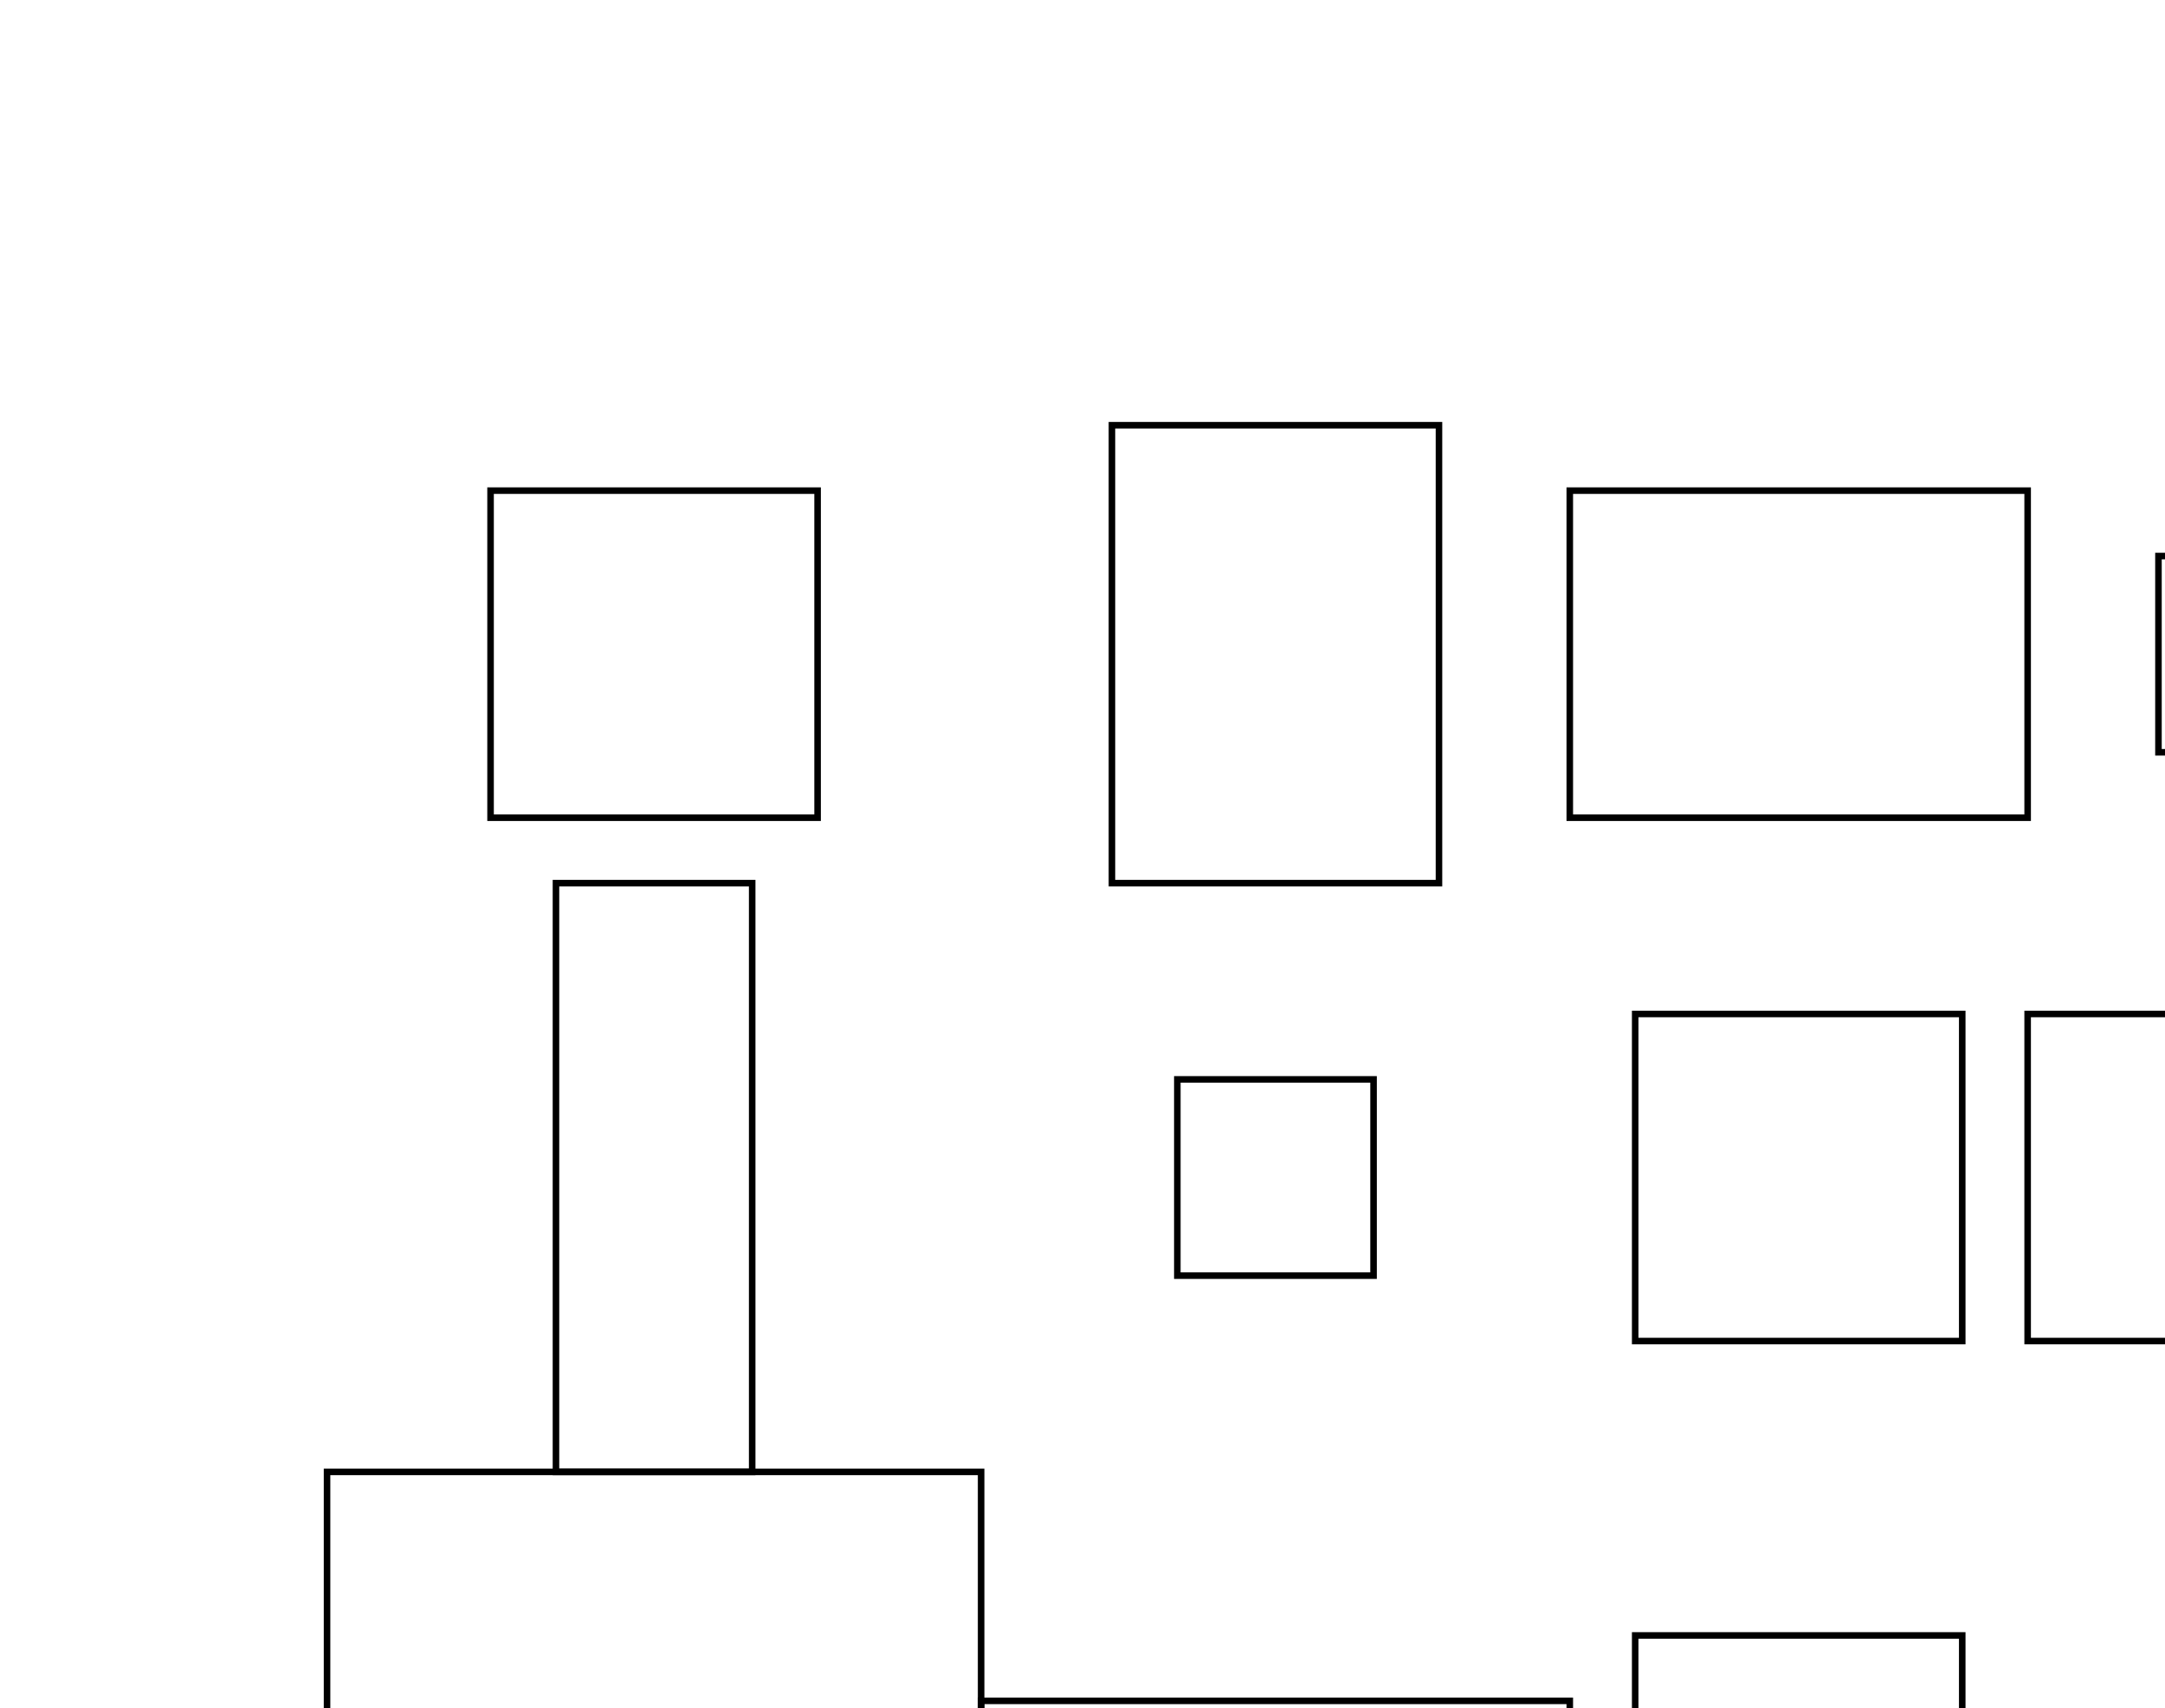
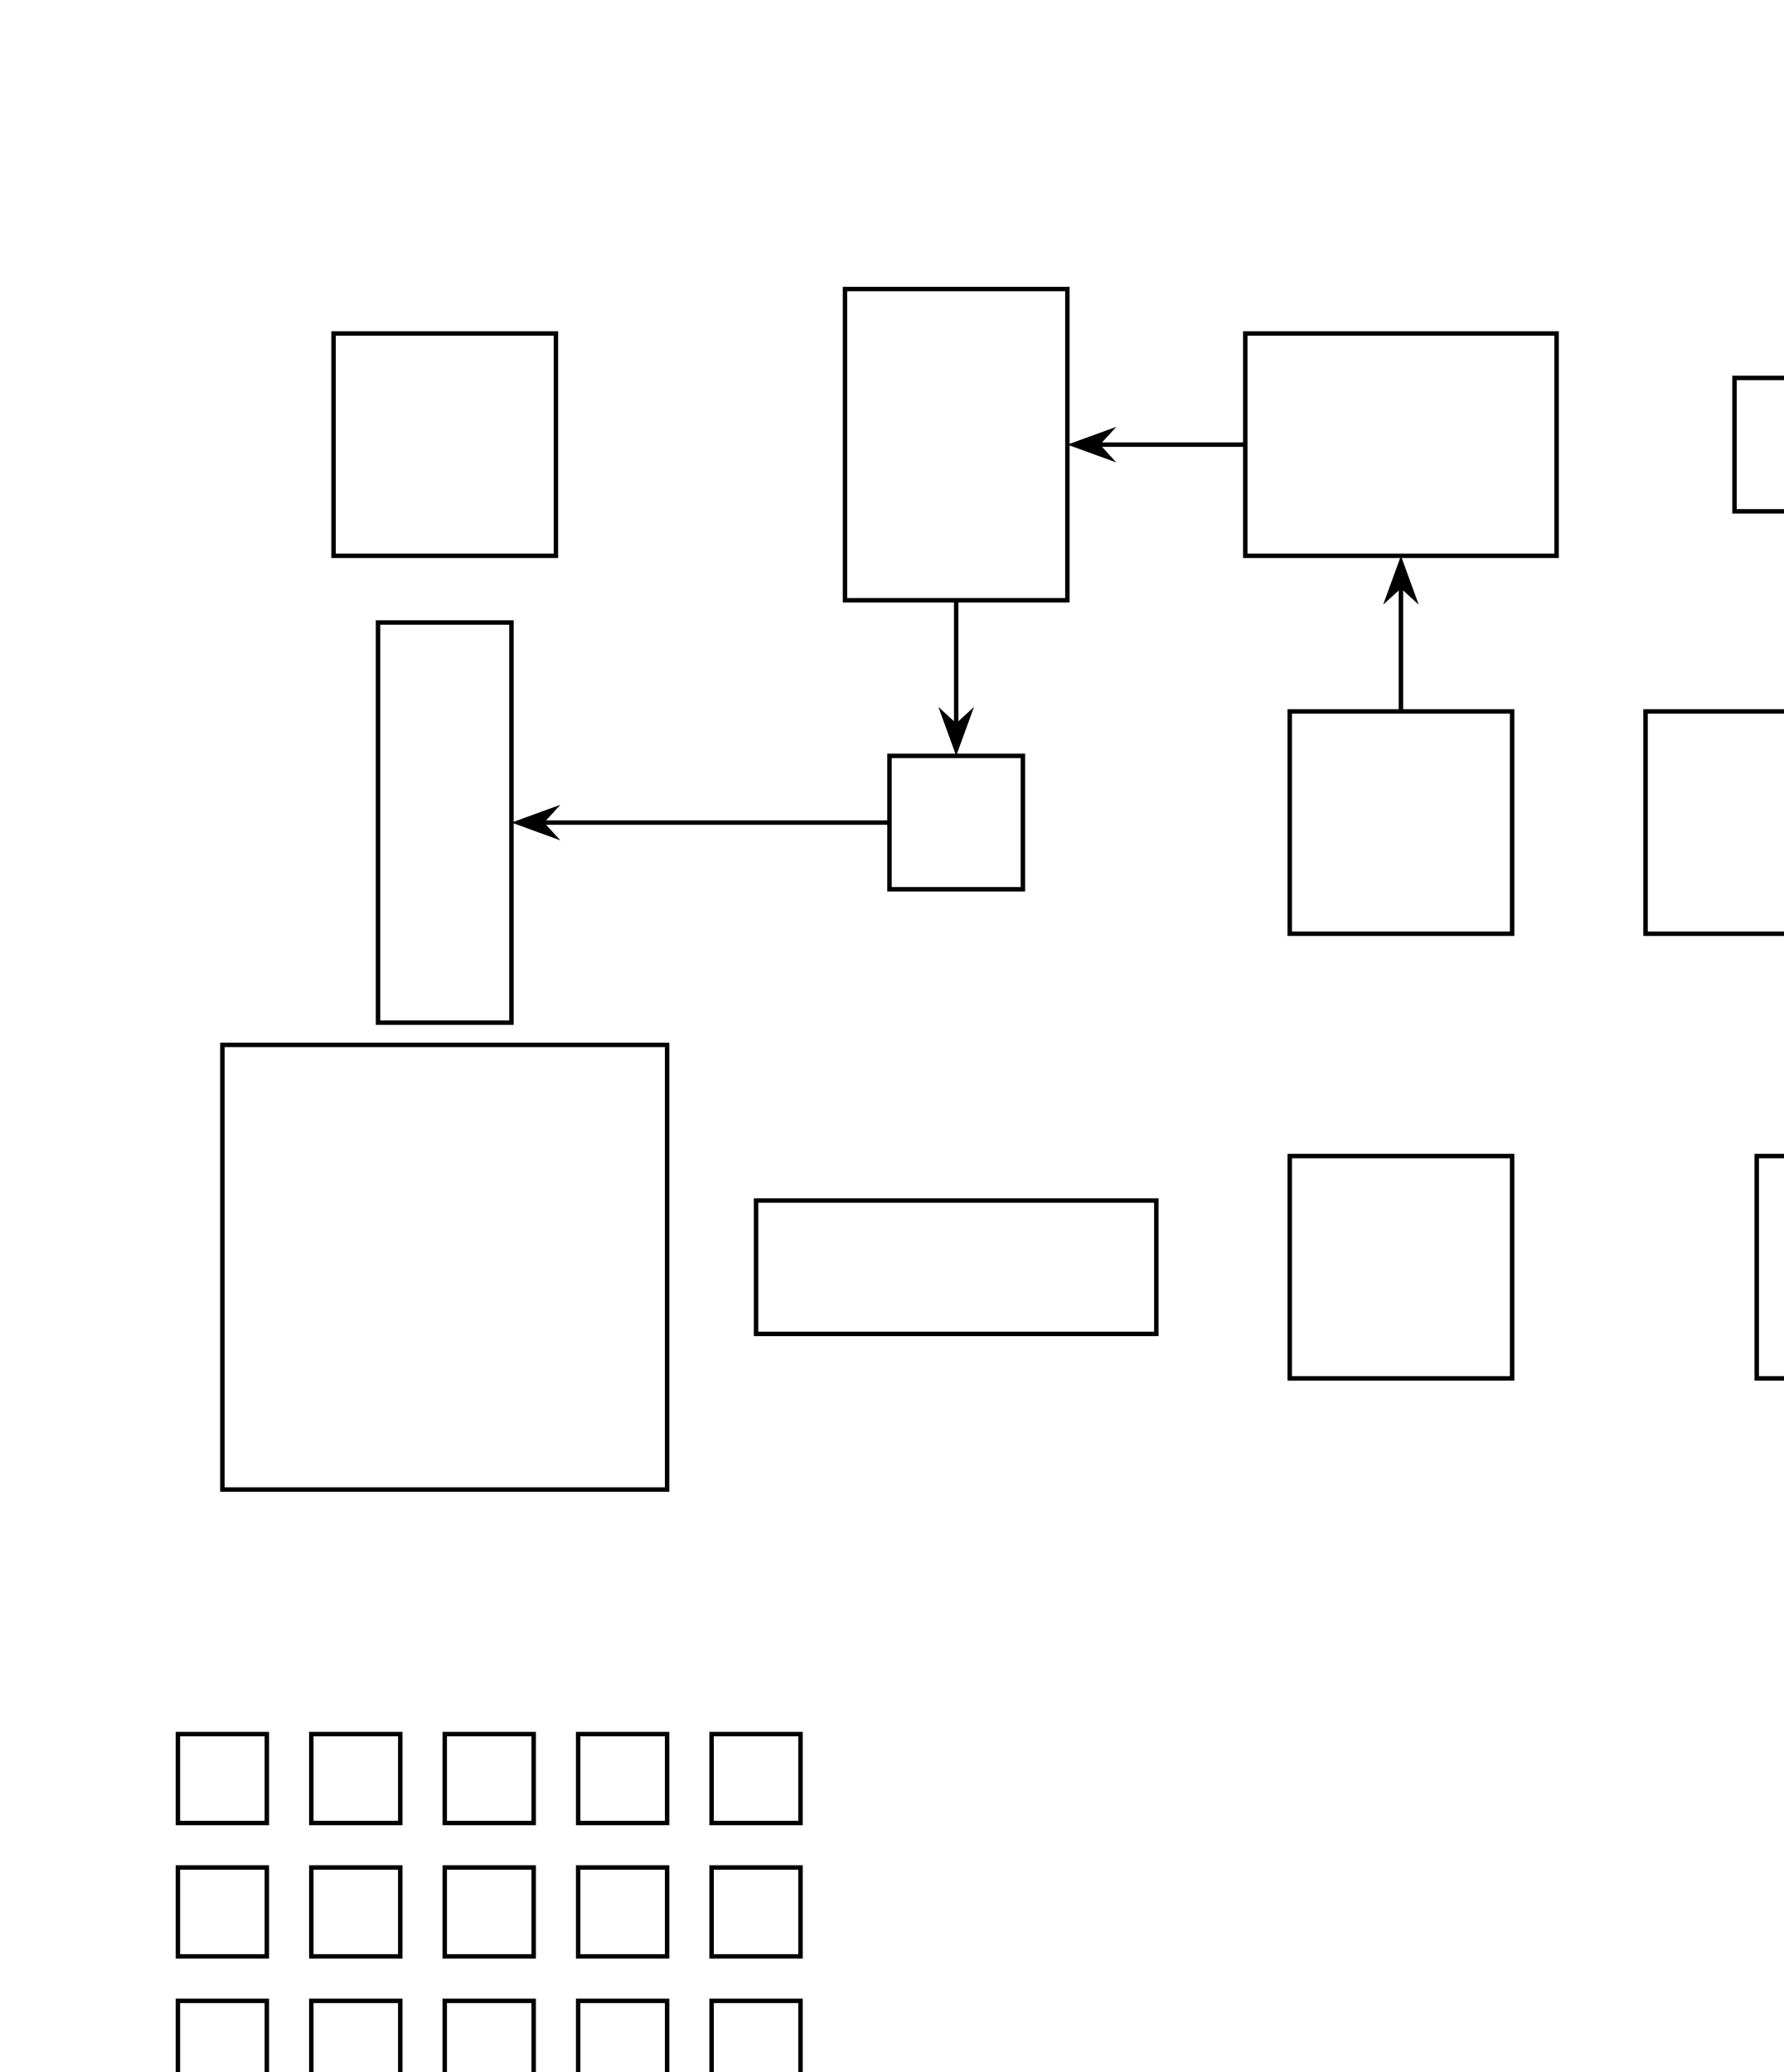
- <svg xmlns="http://www.w3.org/2000/svg" version="1.2" width="100%" height="100%">
+ <svg xmlns="http://www.w3.org/2000/svg" xmlns:xlink="http://www.w3.org/1999/xlink" version="1.2" width="100%" height="100%">
  <defs>
-     <style type="text/css">rect {fill: none; stroke: black;}
+     <style type="text/css">polyline {fill: none; stroke: black;}
+ rect {fill: none; stroke: black;}
</style>
+     <symbol id="sharp" class="marker-def sharp-arrow-marker" style="overflow:visible;">
+       <path d="M 0 0 L -3.667 4.0 L 7.333 0 L -3.667 -4.0 z" />
+     </symbol>
  </defs>
  <g>
    <rect y="0" width="50" x="0" height="50" transform="translate(75.0 75.0)" />
-     <rect y="0" width="50" x="0" height="70" transform="translate(170.0 65.0)" />
-     <rect y="0" width="70" x="0" height="50" transform="translate(240.0 75.0)" />
-     <rect y="0" width="30" x="0" height="30" transform="translate(330.0 85.0)" />
-     <rect y="0" width="30" x="0" height="90" transform="translate(85.0 135.0)" />
-     <rect y="0" width="30" x="0" height="30" transform="translate(180.0 165.0)" />
-     <rect y="0" width="50" x="0" height="50" transform="translate(250.0 155.0)" />
-     <rect y="0" width="70" x="0" height="50" transform="translate(310.0 155.0)" />
-     <rect y="0" width="100" x="0" height="100" transform="translate(50.0 225.0)" />
-     <rect y="0" width="90" x="0" height="30" transform="translate(150.0 260.0)" />
-     <rect y="0" width="50" x="0" height="50" transform="translate(250.0 250.0)" />
-     <rect y="0" width="20" x="0" height="50" transform="translate(335.0 250.0)" />
+     <rect y="0" width="50" x="0" height="70" id="c" transform="translate(190.0 65.0)" />
+     <rect y="0" width="70" x="0" height="50" id="b" transform="translate(280.0 75.0)" />
+     <rect y="0" width="30" x="0" height="30" transform="translate(390.0 85.0)" />
+     <rect y="0" width="30" x="0" height="90" id="e" transform="translate(85.0 140.0)" />
+     <rect y="0" width="30" x="0" height="30" id="d" transform="translate(200.0 170.0)" />
+     <rect y="0" width="50" x="0" height="50" id="a" transform="translate(290.0 160.0)" />
+     <rect y="0" width="70" x="0" height="50" transform="translate(370.0 160.0)" />
+     <rect y="0" width="100" x="0" height="100" transform="translate(50.0 235.0)" />
+     <rect y="0" width="90" x="0" height="30" transform="translate(170.0 270.0)" />
+     <rect y="0" width="50" x="0" height="50" transform="translate(290.0 260.0)" />
+     <rect y="0" width="20" x="0" height="50" transform="translate(395.0 260.0)" />
+   </g>
+   <g>
+     <rect y="0" width="20" x="0" height="20" transform="translate(40.0 390.0)" />
+     <rect y="0" width="20" x="0" height="20" transform="translate(70.0 390.0)" />
+     <rect y="0" width="20" x="0" height="20" transform="translate(100.0 390.0)" />
+     <rect y="0" width="20" x="0" height="20" transform="translate(130.0 390.0)" />
+     <rect y="0" width="20" x="0" height="20" transform="translate(160.0 390.0)" />
+     <rect y="0" width="20" x="0" height="20" transform="translate(40.0 420.0)" />
+     <rect y="0" width="20" x="0" height="20" transform="translate(70.0 420.0)" />
+     <rect y="0" width="20" x="0" height="20" transform="translate(100.0 420.0)" />
+     <rect y="0" width="20" x="0" height="20" transform="translate(130.0 420.0)" />
+     <rect y="0" width="20" x="0" height="20" transform="translate(160.0 420.0)" />
+     <rect y="0" width="20" x="0" height="20" transform="translate(40.0 450.0)" />
+     <rect y="0" width="20" x="0" height="20" transform="translate(70.0 450.0)" />
+     <rect y="0" width="20" x="0" height="20" transform="translate(100.0 450.0)" />
+     <rect y="0" width="20" x="0" height="20" transform="translate(130.0 450.0)" />
+     <rect y="0" width="20" x="0" height="20" transform="translate(160.0 450.0)" />
+     <rect y="0" width="20" x="0" height="20" transform="translate(40.0 480.0)" />
+     <rect y="0" width="20" x="0" height="20" transform="translate(70.0 480.0)" />
+     <rect y="0" width="20" x="0" height="20" transform="translate(100.0 480.0)" />
+     <rect y="0" width="20" x="0" height="20" transform="translate(130.0 480.0)" />
+     <rect y="0" width="20" x="0" height="20" transform="translate(160.0 480.0)" />
+     <rect y="0" width="20" x="0" height="20" transform="translate(40.0 510.0)" />
+     <rect y="0" width="20" x="0" height="20" transform="translate(70.0 510.0)" />
+     <rect y="0" width="20" x="0" height="20" transform="translate(100.0 510.0)" />
+     <rect y="0" width="20" x="0" height="20" transform="translate(130.0 510.0)" />
+     <rect y="0" width="20" x="0" height="20" transform="translate(160.0 510.0)" />
+   </g>
+   <g>
+     <polyline points="315.0,160.0 315.0,132.333" class="connector" />
+     <use transform="translate(315.0 132.3333) rotate(-90.0)" class="marker marker-end" xlink:href="#sharp" />
+   </g>
+   <g>
+     <polyline points="280.0,100.0 247.333,100.0" class="connector" />
+     <use transform="translate(247.3333 100.0) rotate(180.0)" class="marker marker-end" xlink:href="#sharp" />
+   </g>
+   <g>
+     <polyline points="215.0,135.0 215.0,162.667" class="connector" />
+     <use transform="translate(215.0 162.6667) rotate(90.0)" class="marker marker-end" xlink:href="#sharp" />
+   </g>
+   <g>
+     <polyline points="200.0,185.0 122.333,185.0" class="connector" />
+     <use transform="translate(122.3333 185.0) rotate(180.0)" class="marker marker-end" xlink:href="#sharp" />
  </g>
</svg>
